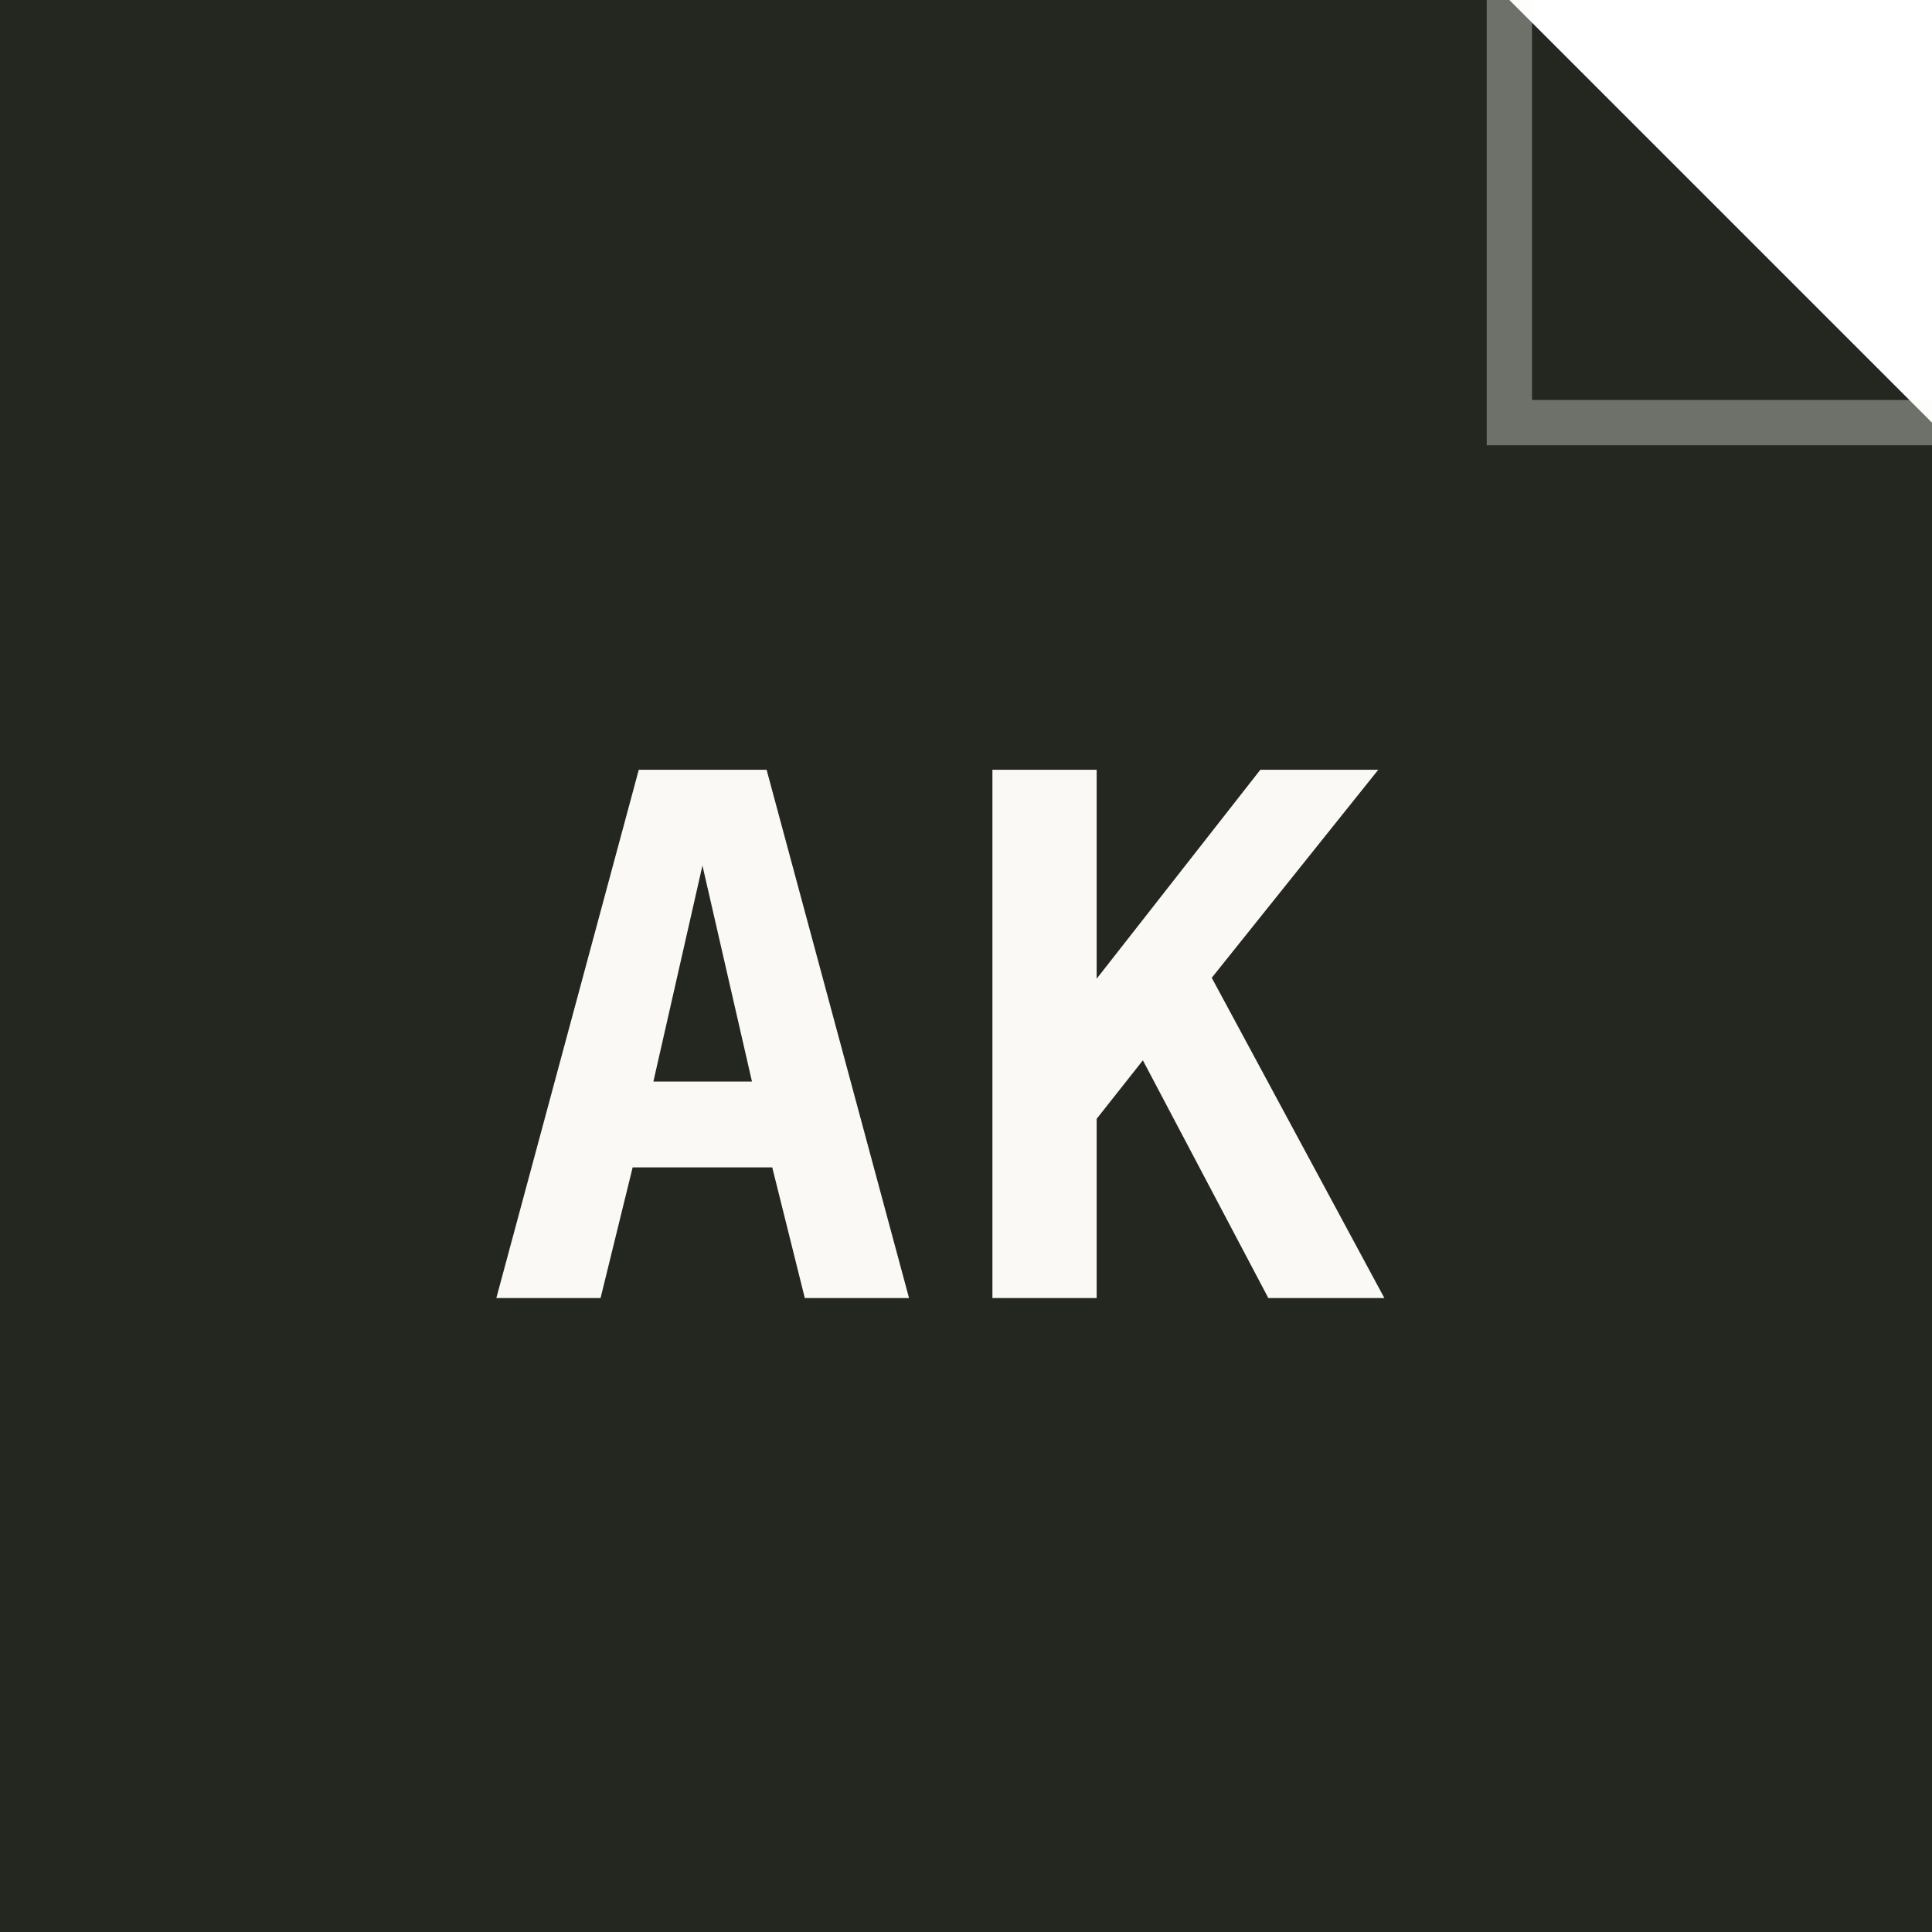
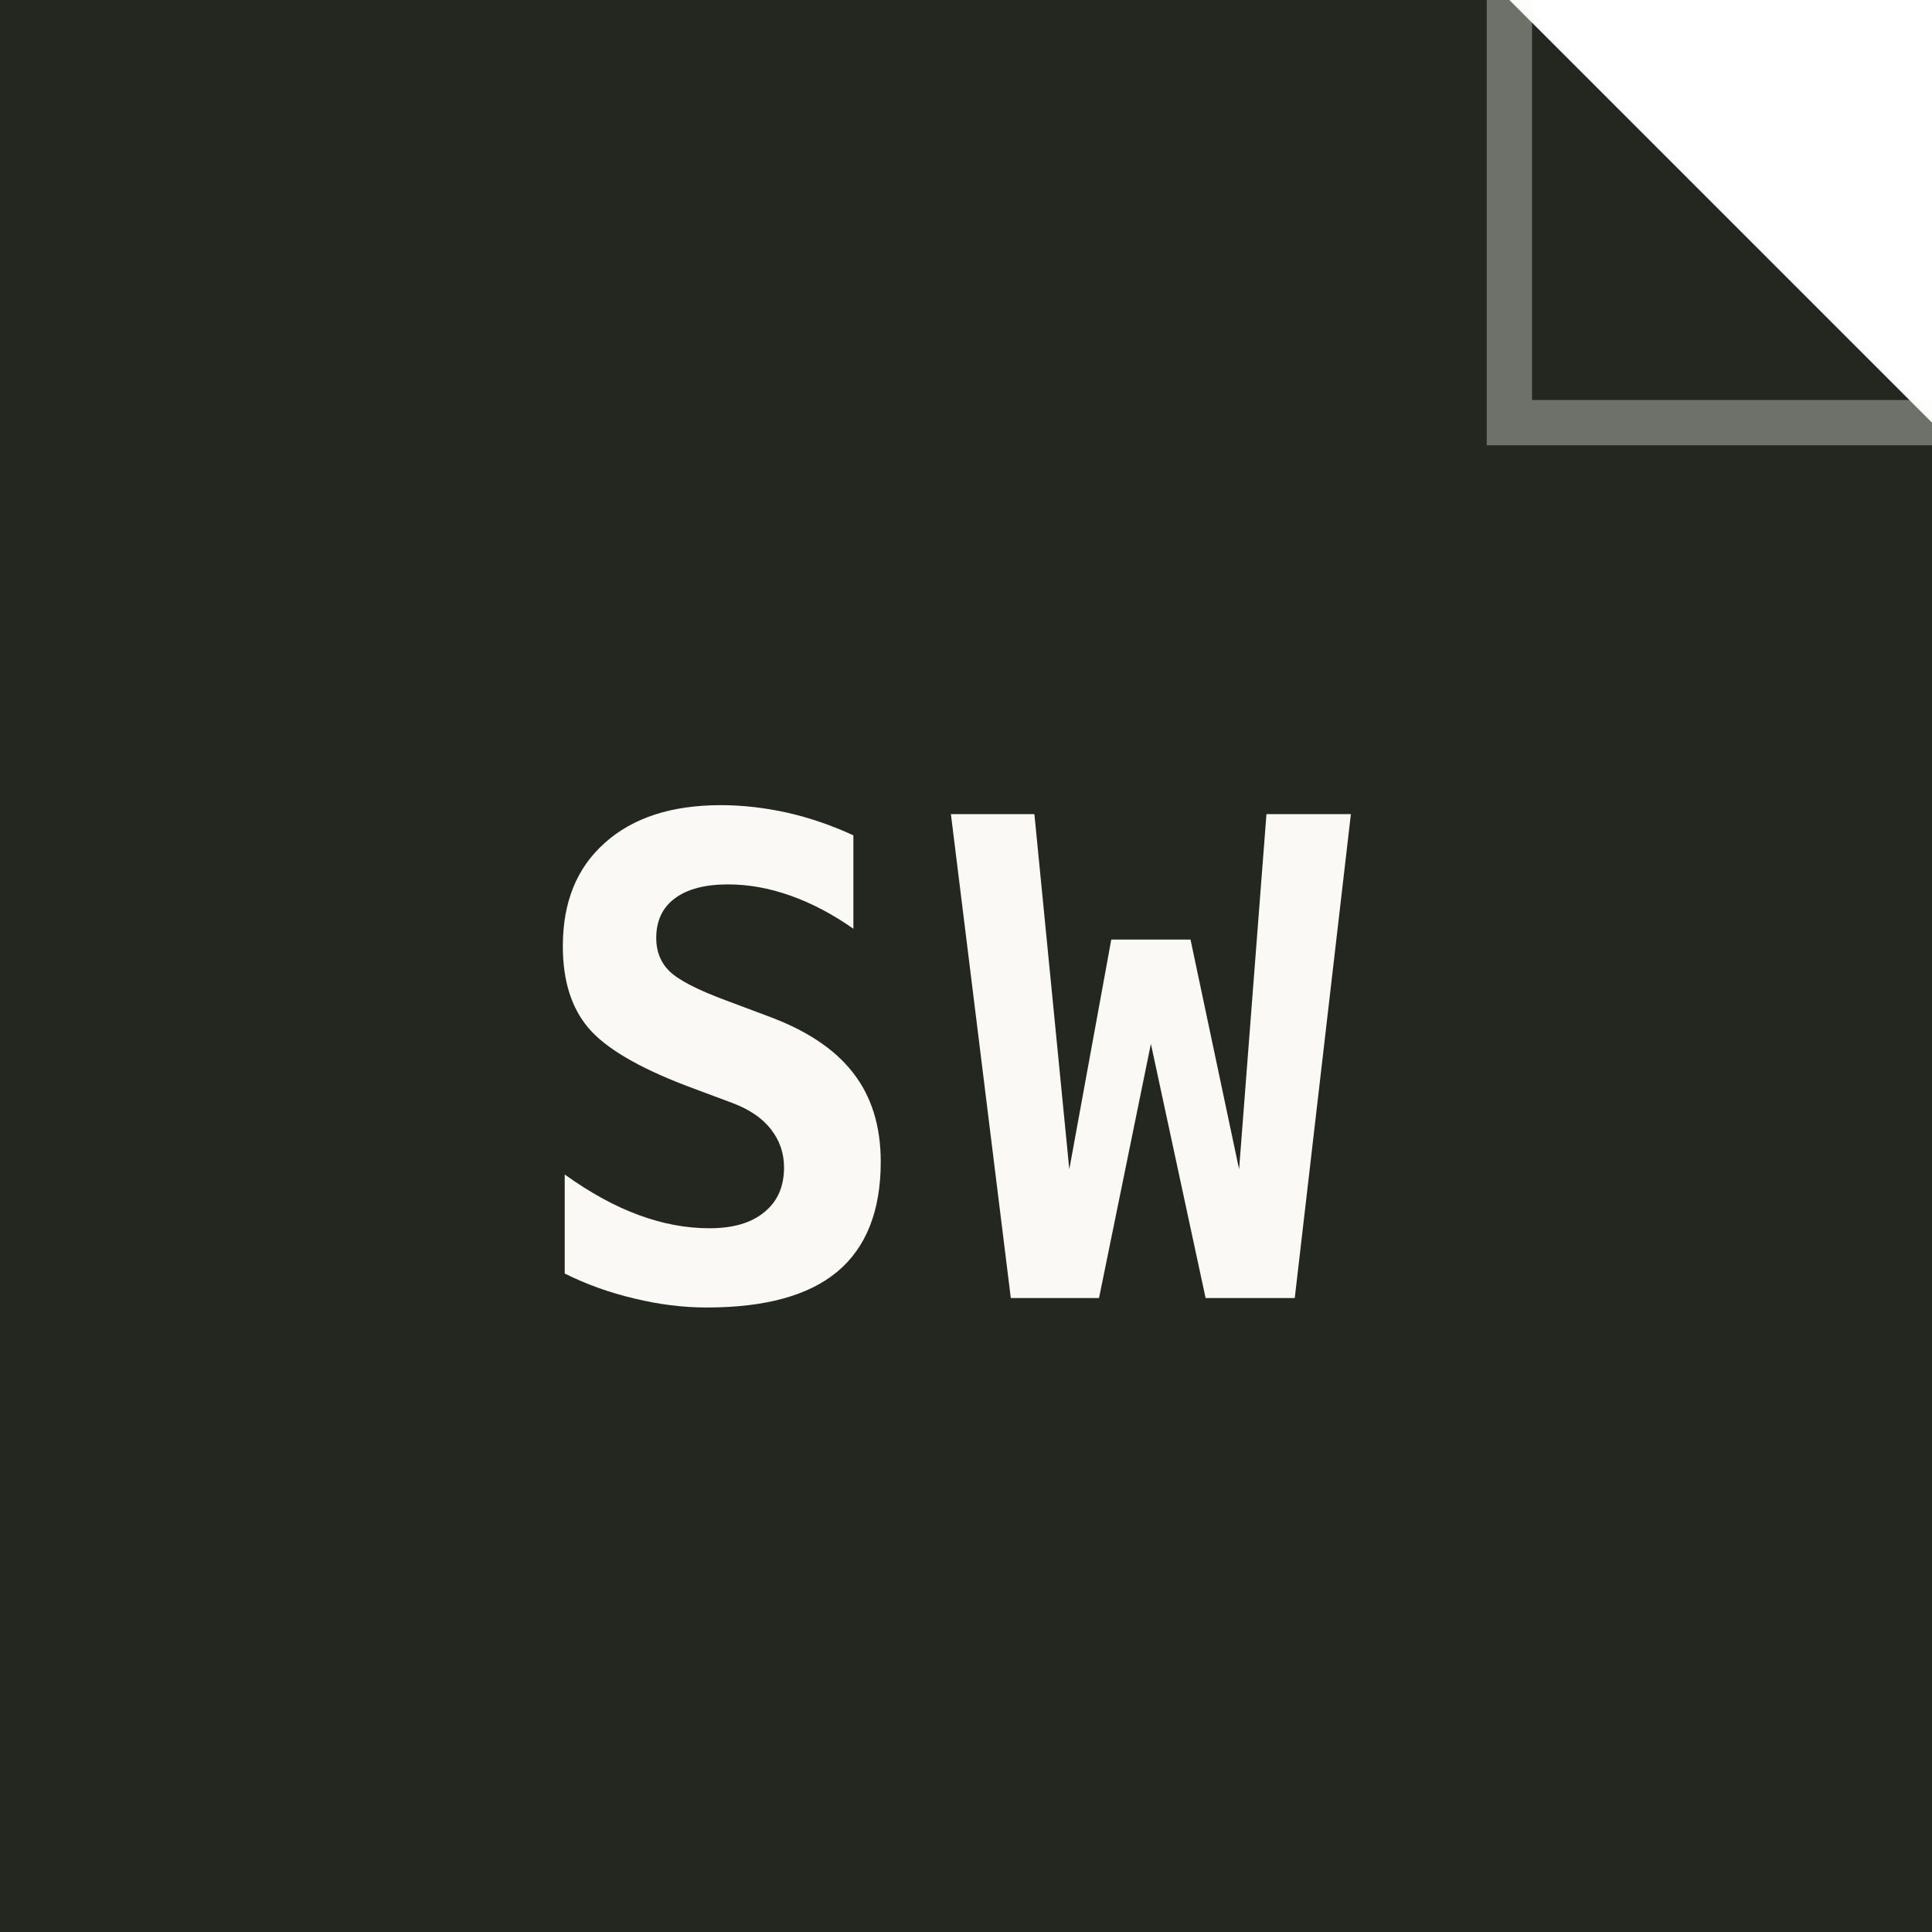
- <svg xmlns="http://www.w3.org/2000/svg" viewBox="0 0 64 64" role="img" aria-label="open-ak">
+ <svg xmlns="http://www.w3.org/2000/svg" viewBox="0 0 64 64" role="img" aria-label="swufefox">
  <path d="M0 0h50l14 14v50H0z" fill="#24271f" />
  <path d="M50 0v14h14" fill="none" stroke="#faf9f6" stroke-width="1.5" opacity=".35" />
-   <text x="31" y="43" text-anchor="middle" font-family="ui-monospace, SFMono-Regular, Menlo, monospace" font-size="24" font-weight="600" letter-spacing="1" fill="#faf9f6">AK</text>
+   <text x="31" y="43" text-anchor="middle" font-family="ui-monospace, SFMono-Regular, Menlo, monospace" font-size="22" font-weight="600" letter-spacing="1" fill="#faf9f6">SW</text>
</svg>
